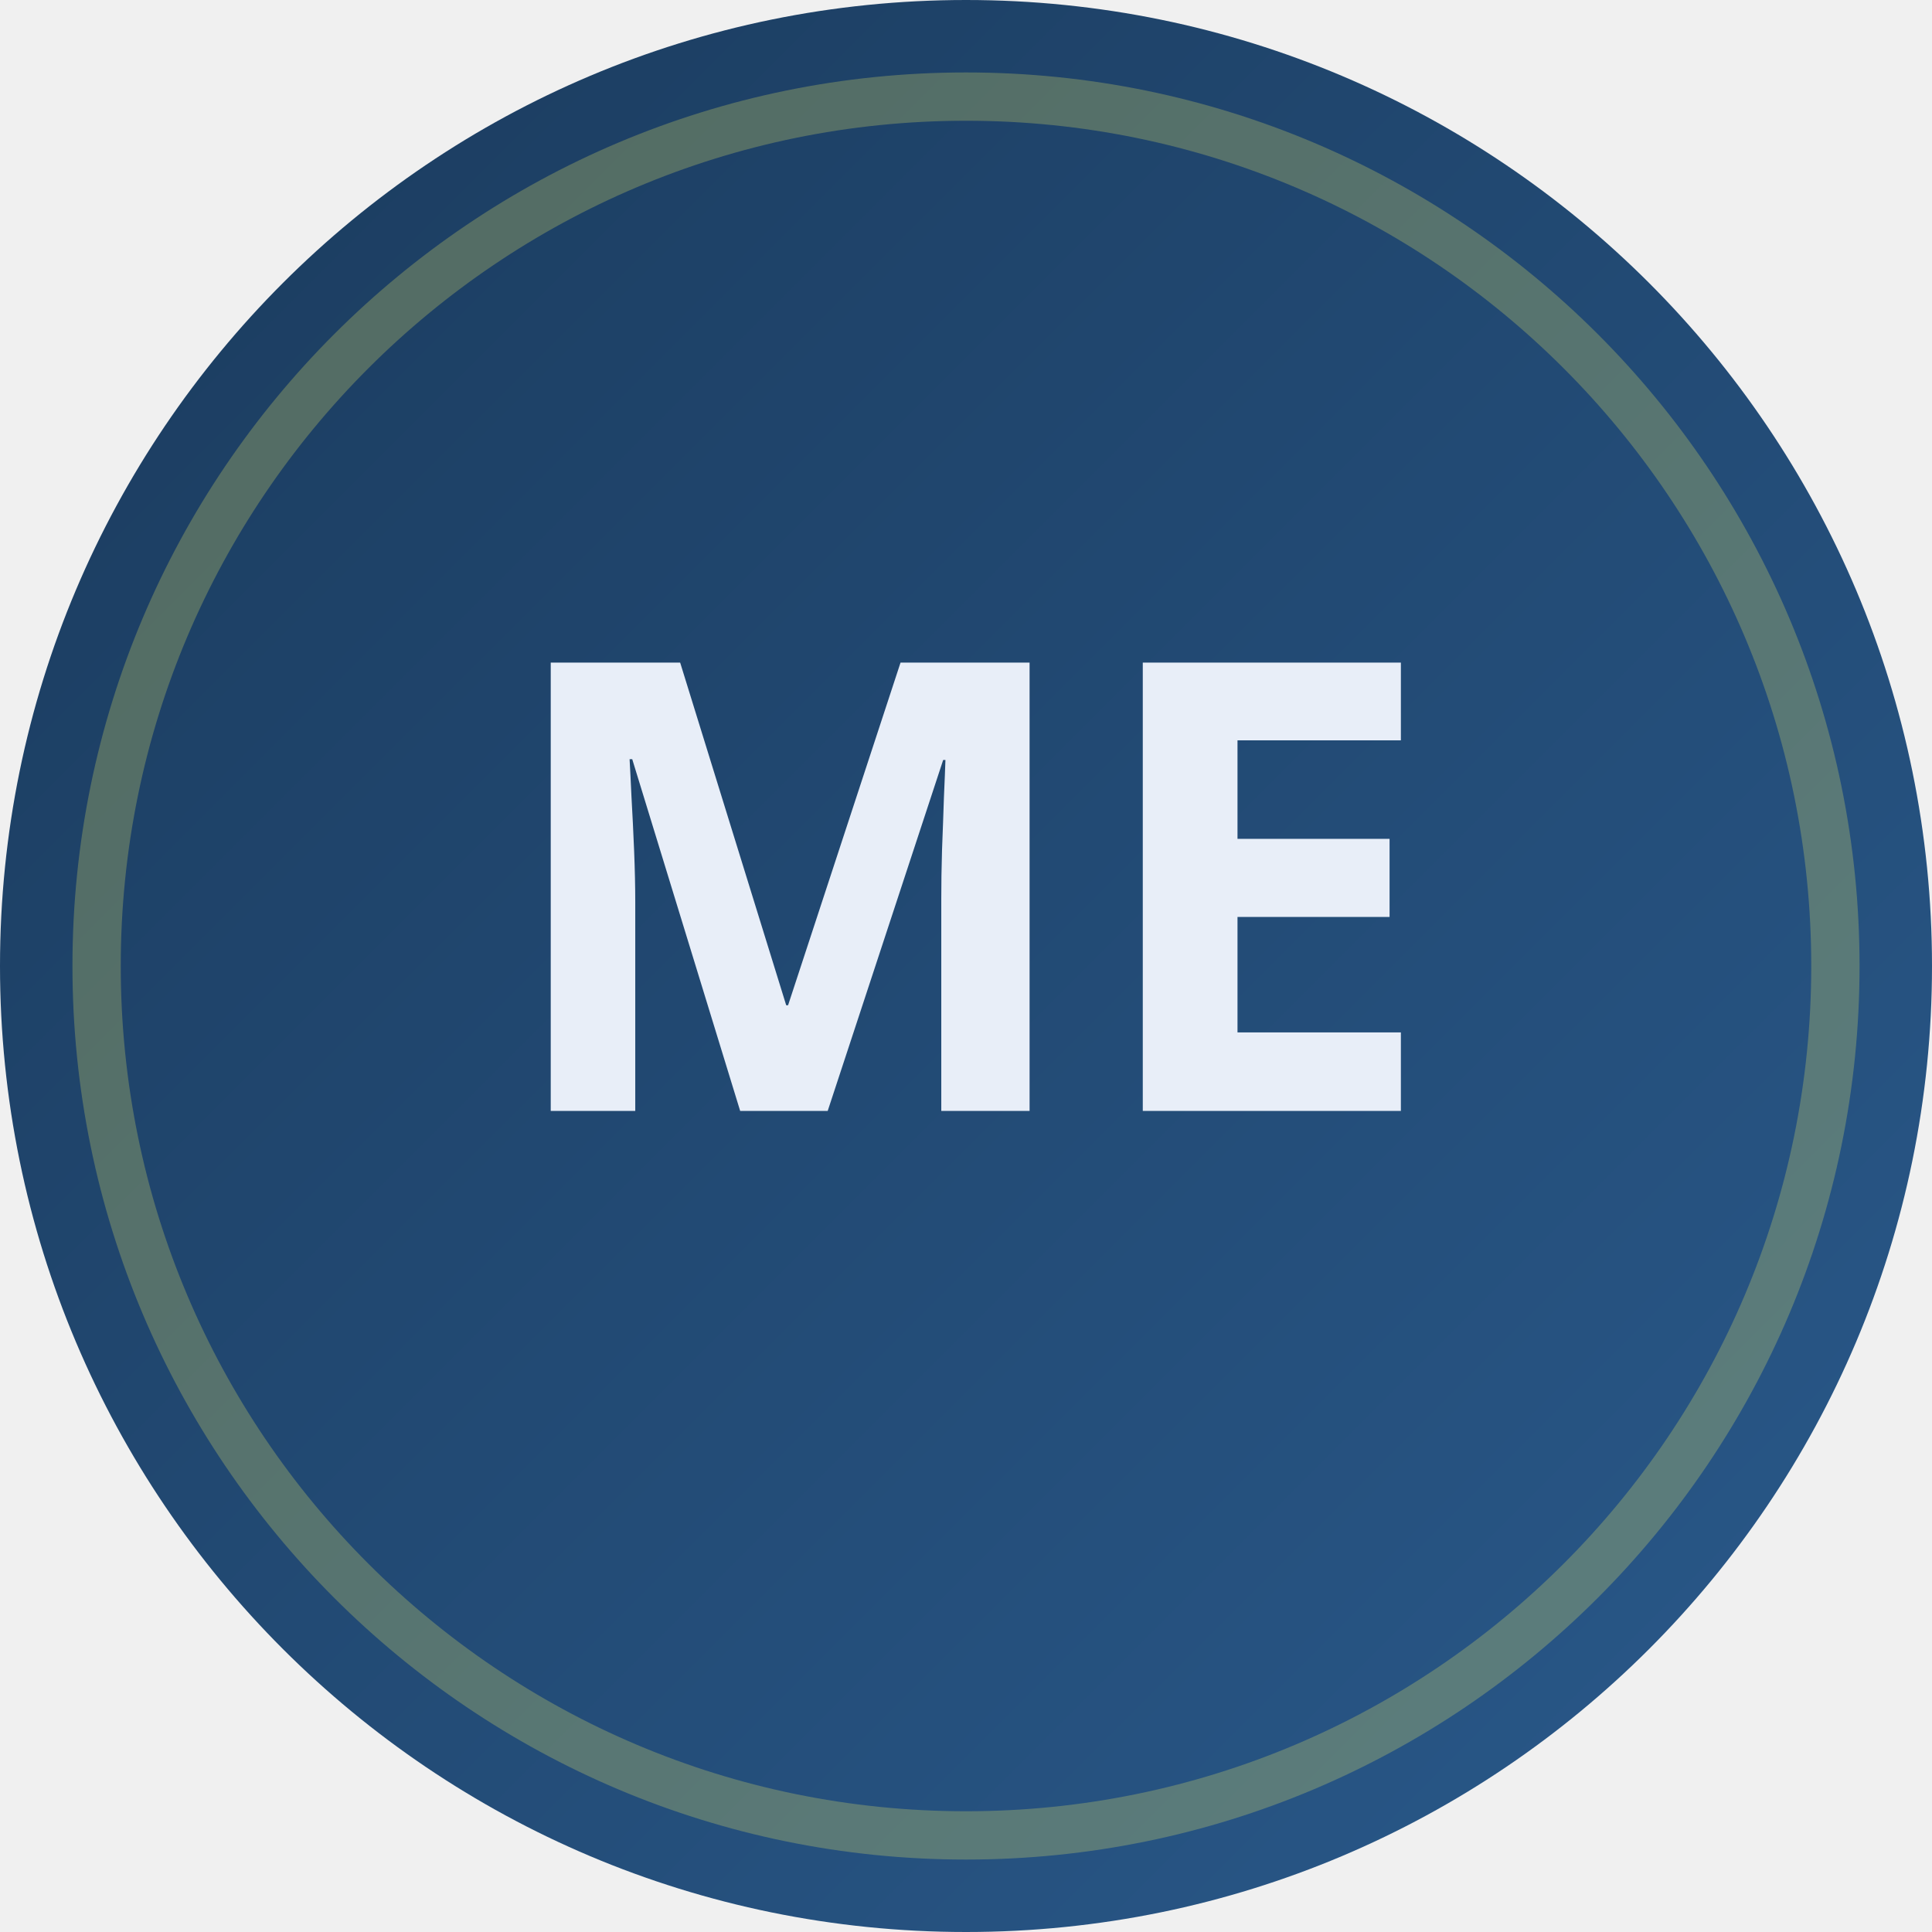
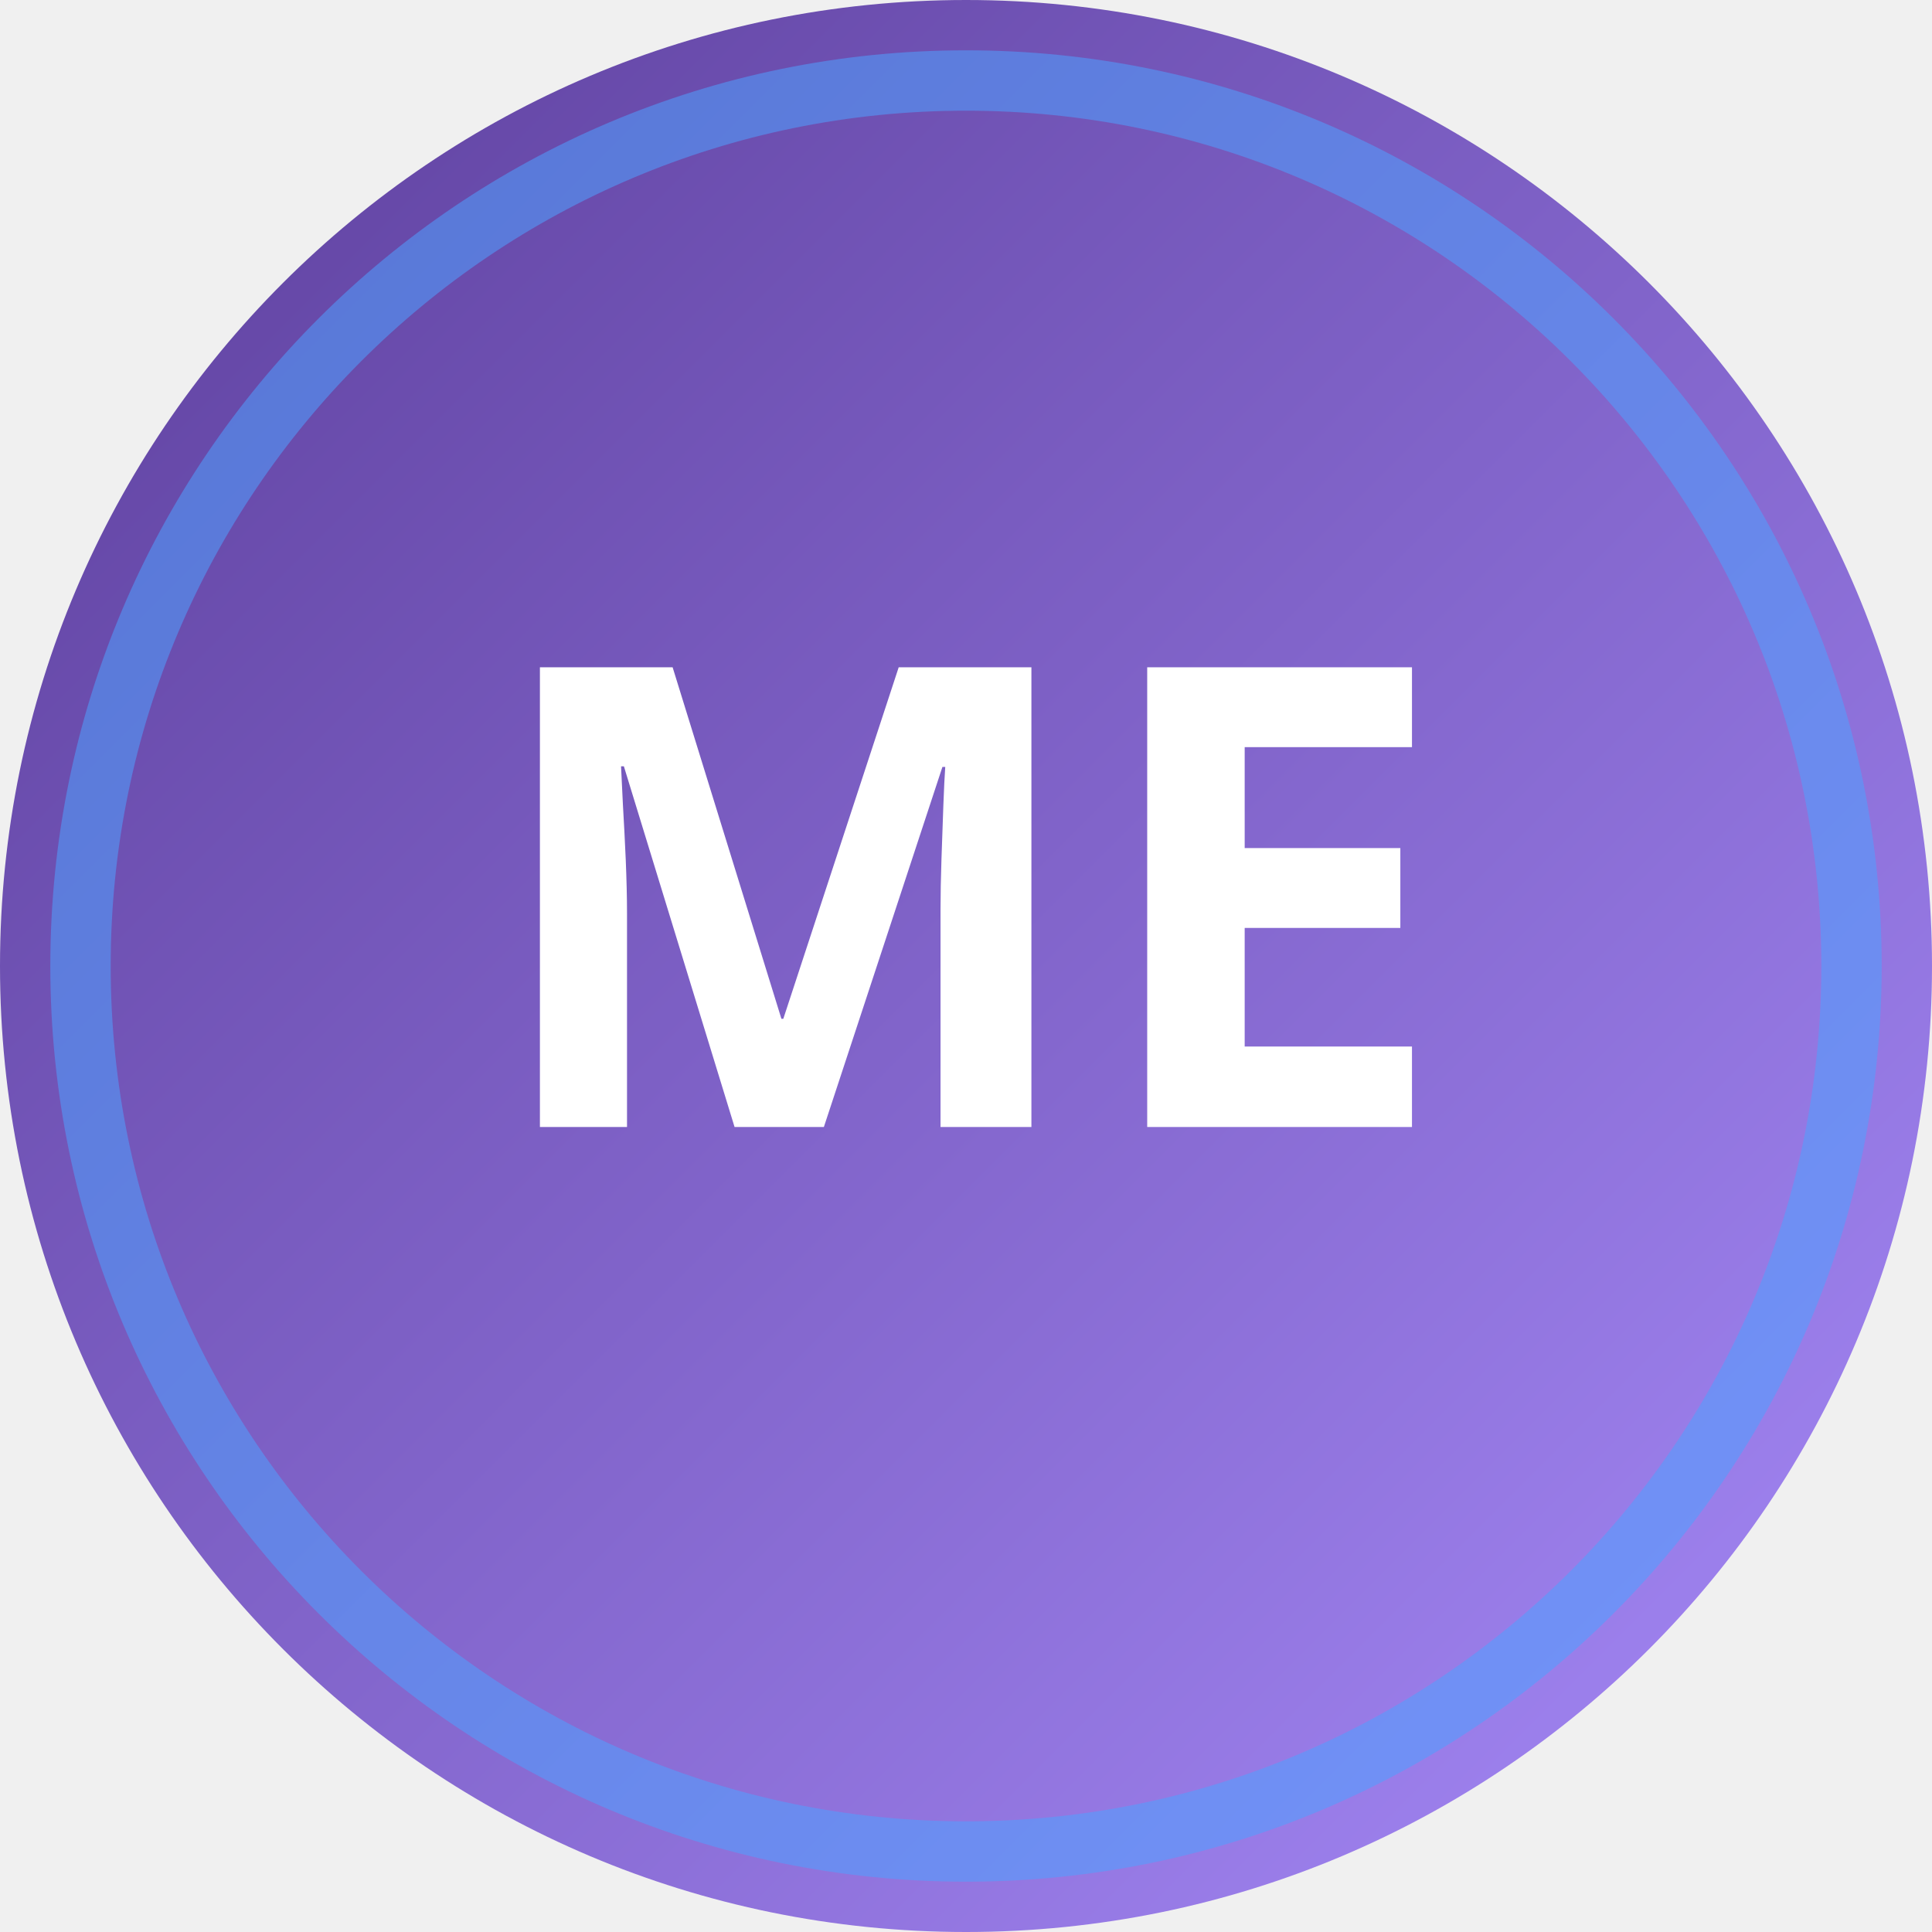
- <svg xmlns="http://www.w3.org/2000/svg" viewBox="0 0 80 80" role="img" aria-label="Motoki Eiro">
+ <svg xmlns="http://www.w3.org/2000/svg" viewBox="0 0 96 96" role="img" aria-label="Motoki Eiro">
  <defs>
-     <linearGradient id="bg" x1="0" y1="0" x2="1" y2="1">
-       <stop offset="0%" stop-color="#1a3a5c" />
-       <stop offset="100%" stop-color="#2a5a8c" />
+     <linearGradient id="gfbf56525" x1="0" y1="0" x2="1" y2="1">
+       <stop offset="0%" stop-color="#5b3d9a" />
+       <stop offset="100%" stop-color="#a78bfa" />
    </linearGradient>
  </defs>
-   <circle cx="40" cy="40" r="40" fill="url(#bg)" />
-   <circle cx="40" cy="40" r="36" fill="none" stroke="#fbf565" stroke-opacity="0.25" stroke-width="2" />
-   <text x="40" y="46" text-anchor="middle" font-family="Segoe UI, PingFang TC, sans-serif" font-size="26" font-weight="700" fill="#e8eef8">ME</text>
+   <circle cx="48" cy="48" r="48" fill="url(#gfbf56525)" />
+   <circle cx="48" cy="48" r="44" fill="none" stroke="#4ea1ff" stroke-opacity="0.55" stroke-width="3" />
+   <text x="48" y="56" text-anchor="middle" font-family="Segoe UI, PingFang TC, Noto Sans, sans-serif" font-size="32" font-weight="800" fill="#ffffff">ME</text>
</svg>
